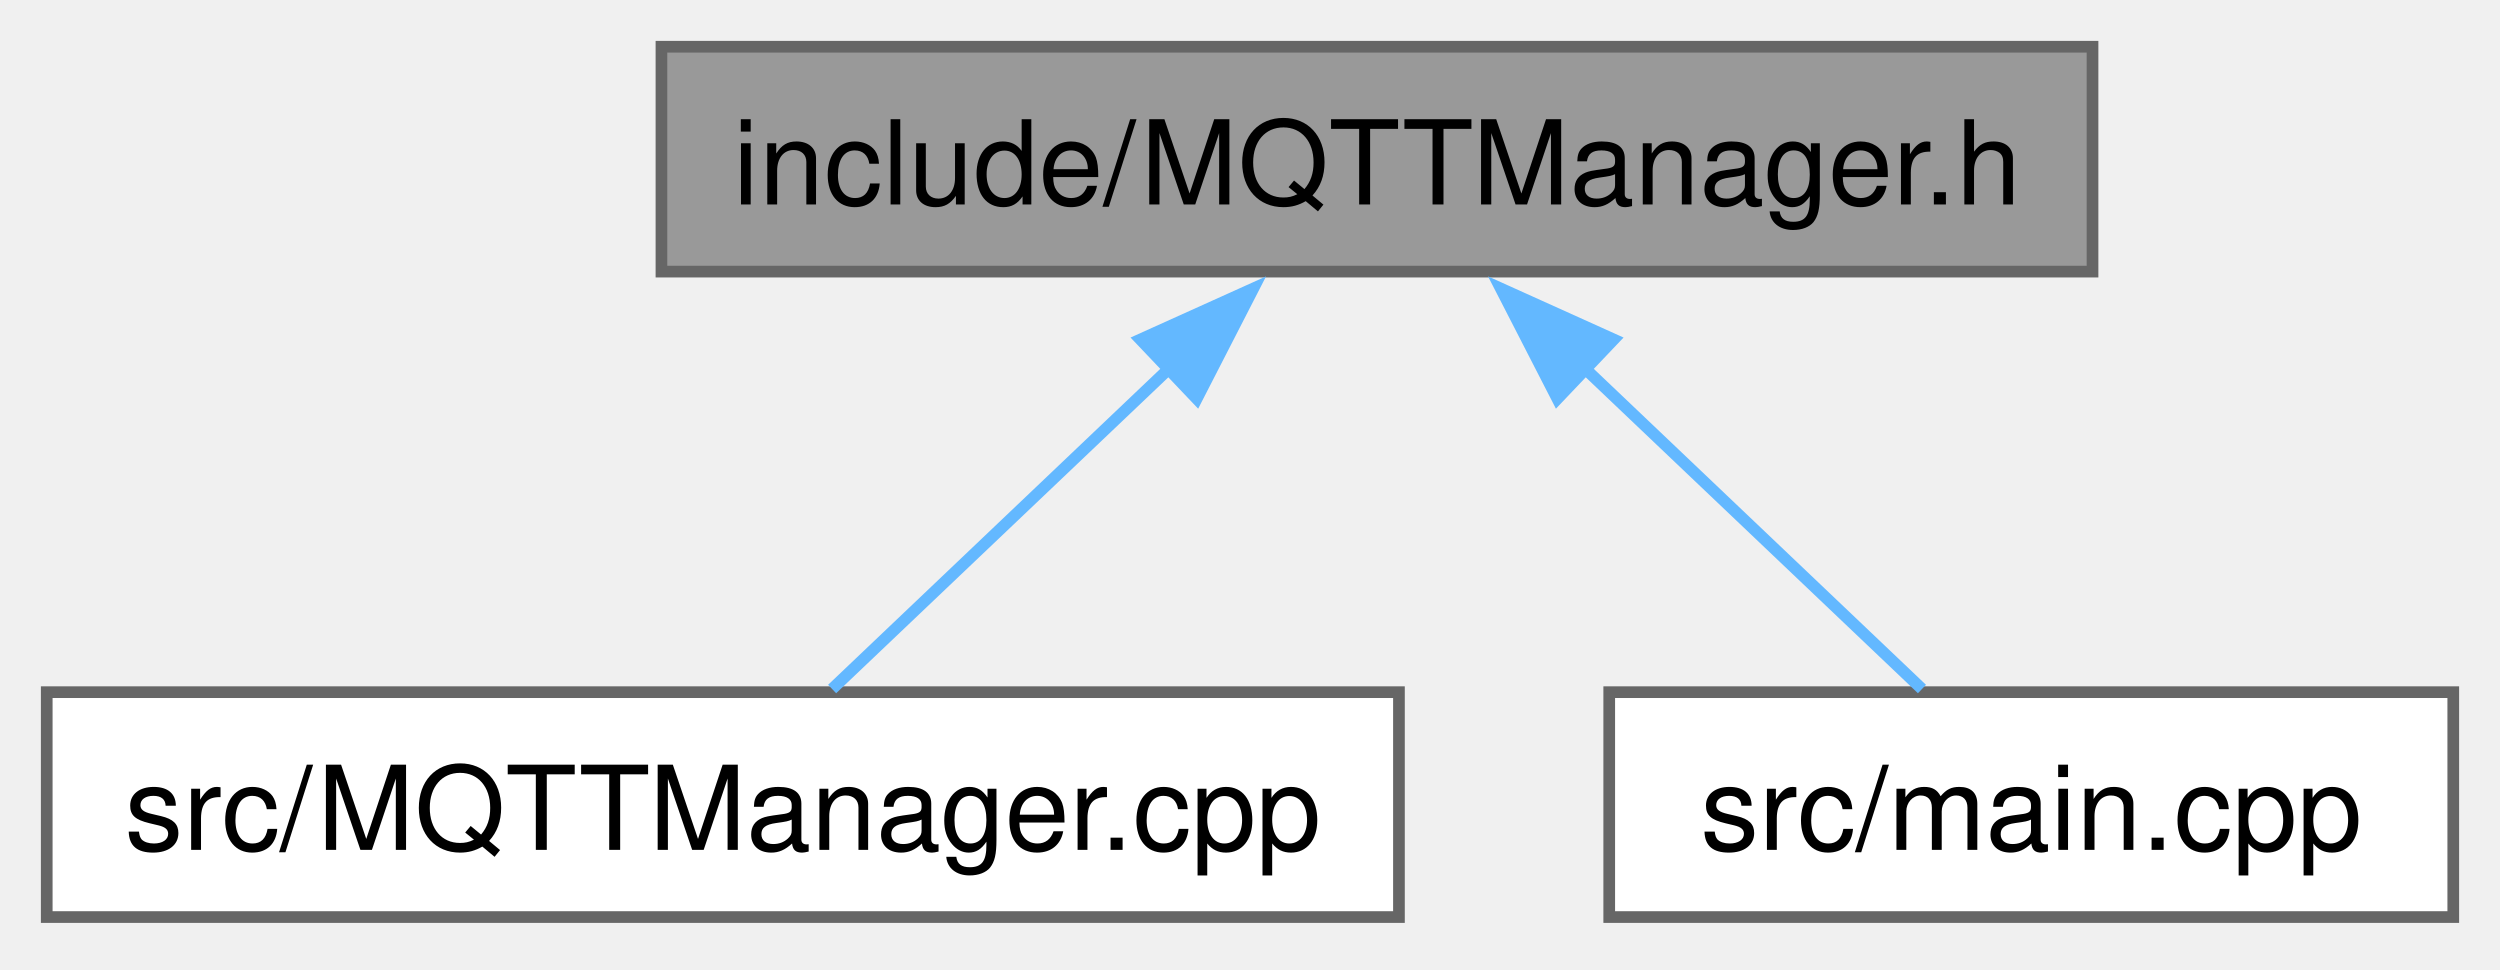
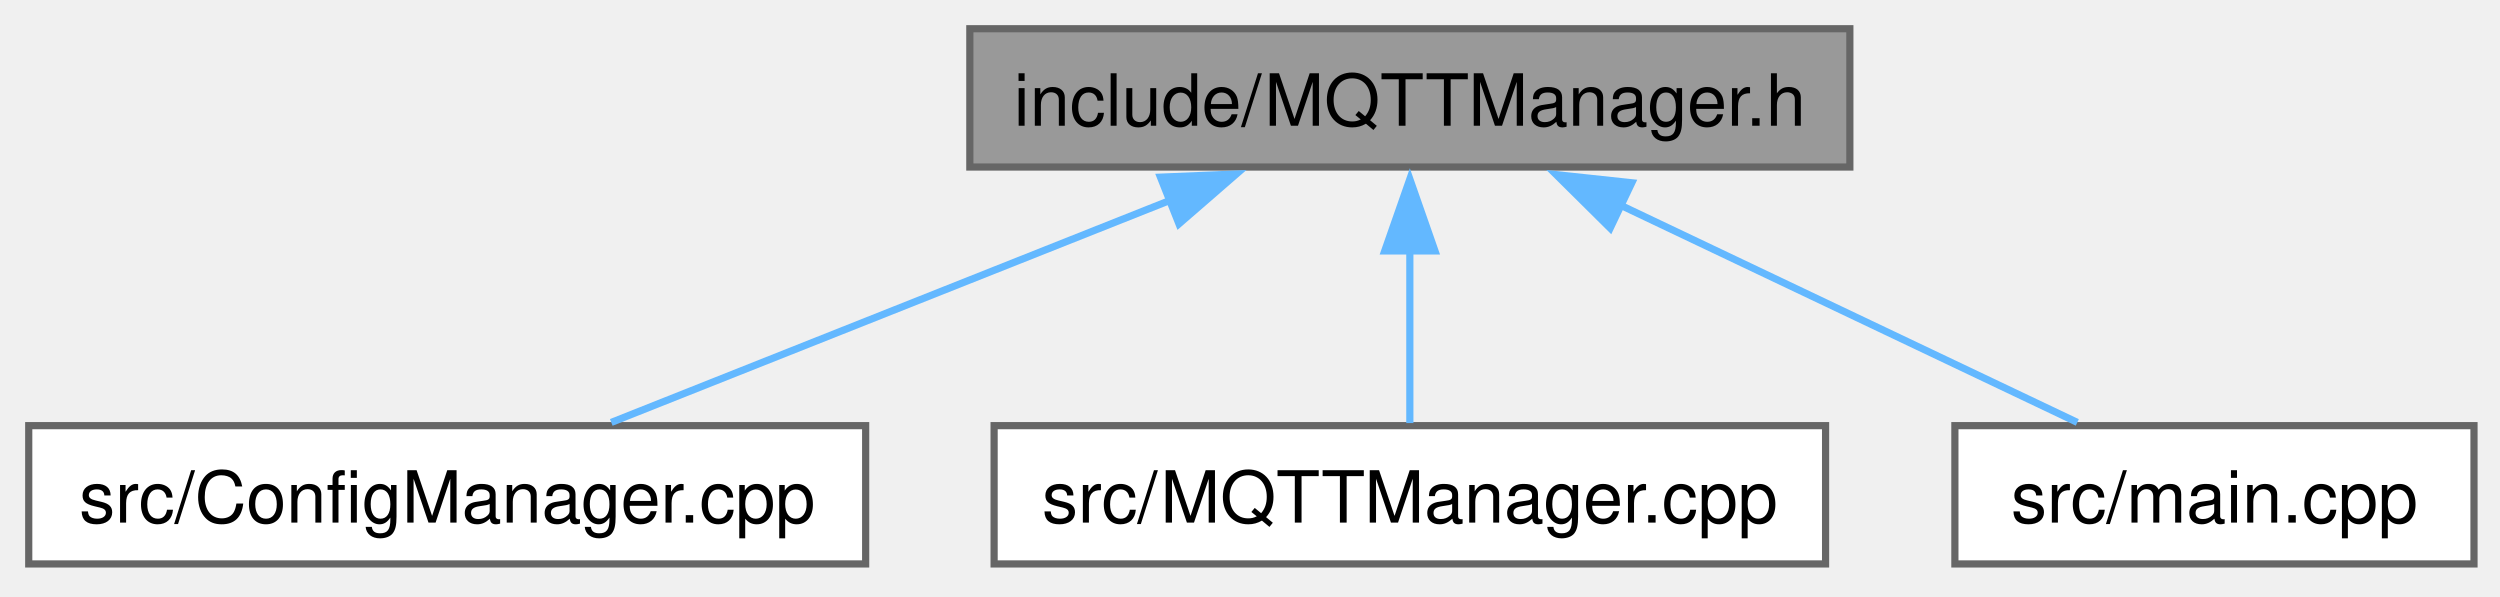
- <svg xmlns="http://www.w3.org/2000/svg" xmlns:xlink="http://www.w3.org/1999/xlink" width="214pt" height="83pt" viewBox="0.00 0.00 214.00 83.00">
+ <svg xmlns="http://www.w3.org/2000/svg" xmlns:xlink="http://www.w3.org/1999/xlink" width="348pt" height="83pt" viewBox="0.00 0.00 348.00 83.00">
  <g id="graph0" class="graph" transform="scale(1 1) rotate(0) translate(4 78.5)">
    <g id="Node000001" class="node">
      <g id="a_Node000001">
        <a xlink:title="Basic MQTT Manager for temperature controller with HiveMQ Cloud connection.">
-           <polygon fill="#999999" stroke="#666666" points="175.12,-74.5 52.62,-74.5 52.62,-55.25 175.12,-55.25 175.12,-74.5" />
-           <text xml:space="preserve" text-anchor="middle" x="113.88" y="-61" font-family="Helvetica,sans-Serif" font-size="10.00">include/MQTTManager.h</text>
+           <polygon fill="#999999" stroke="#666666" points="253.5,-74.5 131,-74.5 131,-55.25 253.5,-55.25 253.5,-74.5" />
+           <text xml:space="preserve" text-anchor="middle" x="192.25" y="-61" font-family="Helvetica,sans-Serif" font-size="10.00">include/MQTTManager.h</text>
        </a>
      </g>
    </g>
    <g id="Node000002" class="node">
      <g id="a_Node000002">
-         <a xlink:href="_m_q_t_t_manager_8cpp.html" target="_top" xlink:title="Implementation of basic MQTT Manager for temperature controller.">
-           <polygon fill="white" stroke="#666666" points="115.75,-19.25 0,-19.25 0,0 115.75,0 115.75,-19.25" />
-           <text xml:space="preserve" text-anchor="middle" x="57.88" y="-5.75" font-family="Helvetica,sans-Serif" font-size="10.00">src/MQTTManager.cpp</text>
+         <a xlink:href="_config_manager_8cpp.html" target="_top" xlink:title="Implementation of web-based configuration management system.">
+           <polygon fill="white" stroke="#666666" points="116.5,-19.25 0,-19.25 0,0 116.5,0 116.5,-19.25" />
+           <text xml:space="preserve" text-anchor="middle" x="58.25" y="-5.75" font-family="Helvetica,sans-Serif" font-size="10.00">src/ConfigManager.cpp</text>
        </a>
      </g>
    </g>
    <g id="edge1_Node000001_Node000002" class="edge">
      <g id="a_edge1_Node000001_Node000002">
        <a xlink:title=" ">
-           <path fill="none" stroke="#63b8ff" d="M96.24,-47.11C86.63,-37.97 75.12,-27.03 67.23,-19.52" />
-           <polygon fill="#63b8ff" stroke="#63b8ff" points="93.62,-49.44 103.28,-53.8 98.44,-44.37 93.62,-49.44" />
+           <path fill="none" stroke="#63b8ff" d="M159,-50.66C134.75,-41.02 102.5,-28.21 81.09,-19.7" />
+           <polygon fill="#63b8ff" stroke="#63b8ff" points="157.53,-53.84 168.11,-54.28 160.11,-47.34 157.53,-53.84" />
        </a>
      </g>
    </g>
    <g id="Node000003" class="node">
      <g id="a_Node000003">
-         <a xlink:href="main_8cpp.html" target="_top" xlink:title="Main application entry point for Industrial Temperature Monitoring System.">
-           <polygon fill="white" stroke="#666666" points="206,-19.25 133.75,-19.25 133.75,0 206,0 206,-19.25" />
-           <text xml:space="preserve" text-anchor="middle" x="169.88" y="-5.75" font-family="Helvetica,sans-Serif" font-size="10.00">src/main.cpp</text>
+         <a xlink:href="_m_q_t_t_manager_8cpp.html" target="_top" xlink:title="Implementation of basic MQTT Manager for temperature controller.">
+           <polygon fill="white" stroke="#666666" points="250.12,-19.25 134.38,-19.25 134.38,0 250.12,0 250.12,-19.25" />
+           <text xml:space="preserve" text-anchor="middle" x="192.25" y="-5.75" font-family="Helvetica,sans-Serif" font-size="10.00">src/MQTTManager.cpp</text>
        </a>
      </g>
    </g>
    <g id="edge2_Node000001_Node000003" class="edge">
      <g id="a_edge2_Node000001_Node000003">
        <a xlink:title=" ">
-           <path fill="none" stroke="#63b8ff" d="M131.51,-47.11C141.12,-37.97 152.63,-27.03 160.52,-19.52" />
-           <polygon fill="#63b8ff" stroke="#63b8ff" points="129.31,-44.37 124.47,-53.8 134.13,-49.44 129.31,-44.37" />
+           <path fill="none" stroke="#63b8ff" d="M192.25,-43.63C192.25,-35.34 192.25,-26.17 192.25,-19.61" />
+           <polygon fill="#63b8ff" stroke="#63b8ff" points="188.75,-43.57 192.25,-53.57 195.75,-43.57 188.75,-43.57" />
+         </a>
+       </g>
+     </g>
+     <g id="Node000004" class="node">
+       <g id="a_Node000004">
+         <a xlink:href="main_8cpp.html" target="_top" xlink:title="Main application entry point for Industrial Temperature Monitoring System.">
+           <polygon fill="white" stroke="#666666" points="340.38,-19.25 268.12,-19.25 268.12,0 340.38,0 340.38,-19.25" />
+           <text xml:space="preserve" text-anchor="middle" x="304.25" y="-5.75" font-family="Helvetica,sans-Serif" font-size="10.00">src/main.cpp</text>
+         </a>
+       </g>
+     </g>
+     <g id="edge3_Node000001_Node000004" class="edge">
+       <g id="a_edge3_Node000001_Node000004">
+         <a xlink:title=" ">
+           <path fill="none" stroke="#63b8ff" d="M221.42,-50.01C241.52,-40.45 267.67,-28.02 285.16,-19.7" />
+           <polygon fill="#63b8ff" stroke="#63b8ff" points="220.14,-46.74 212.62,-54.19 223.15,-53.06 220.14,-46.74" />
        </a>
      </g>
    </g>
  </g>
</svg>
